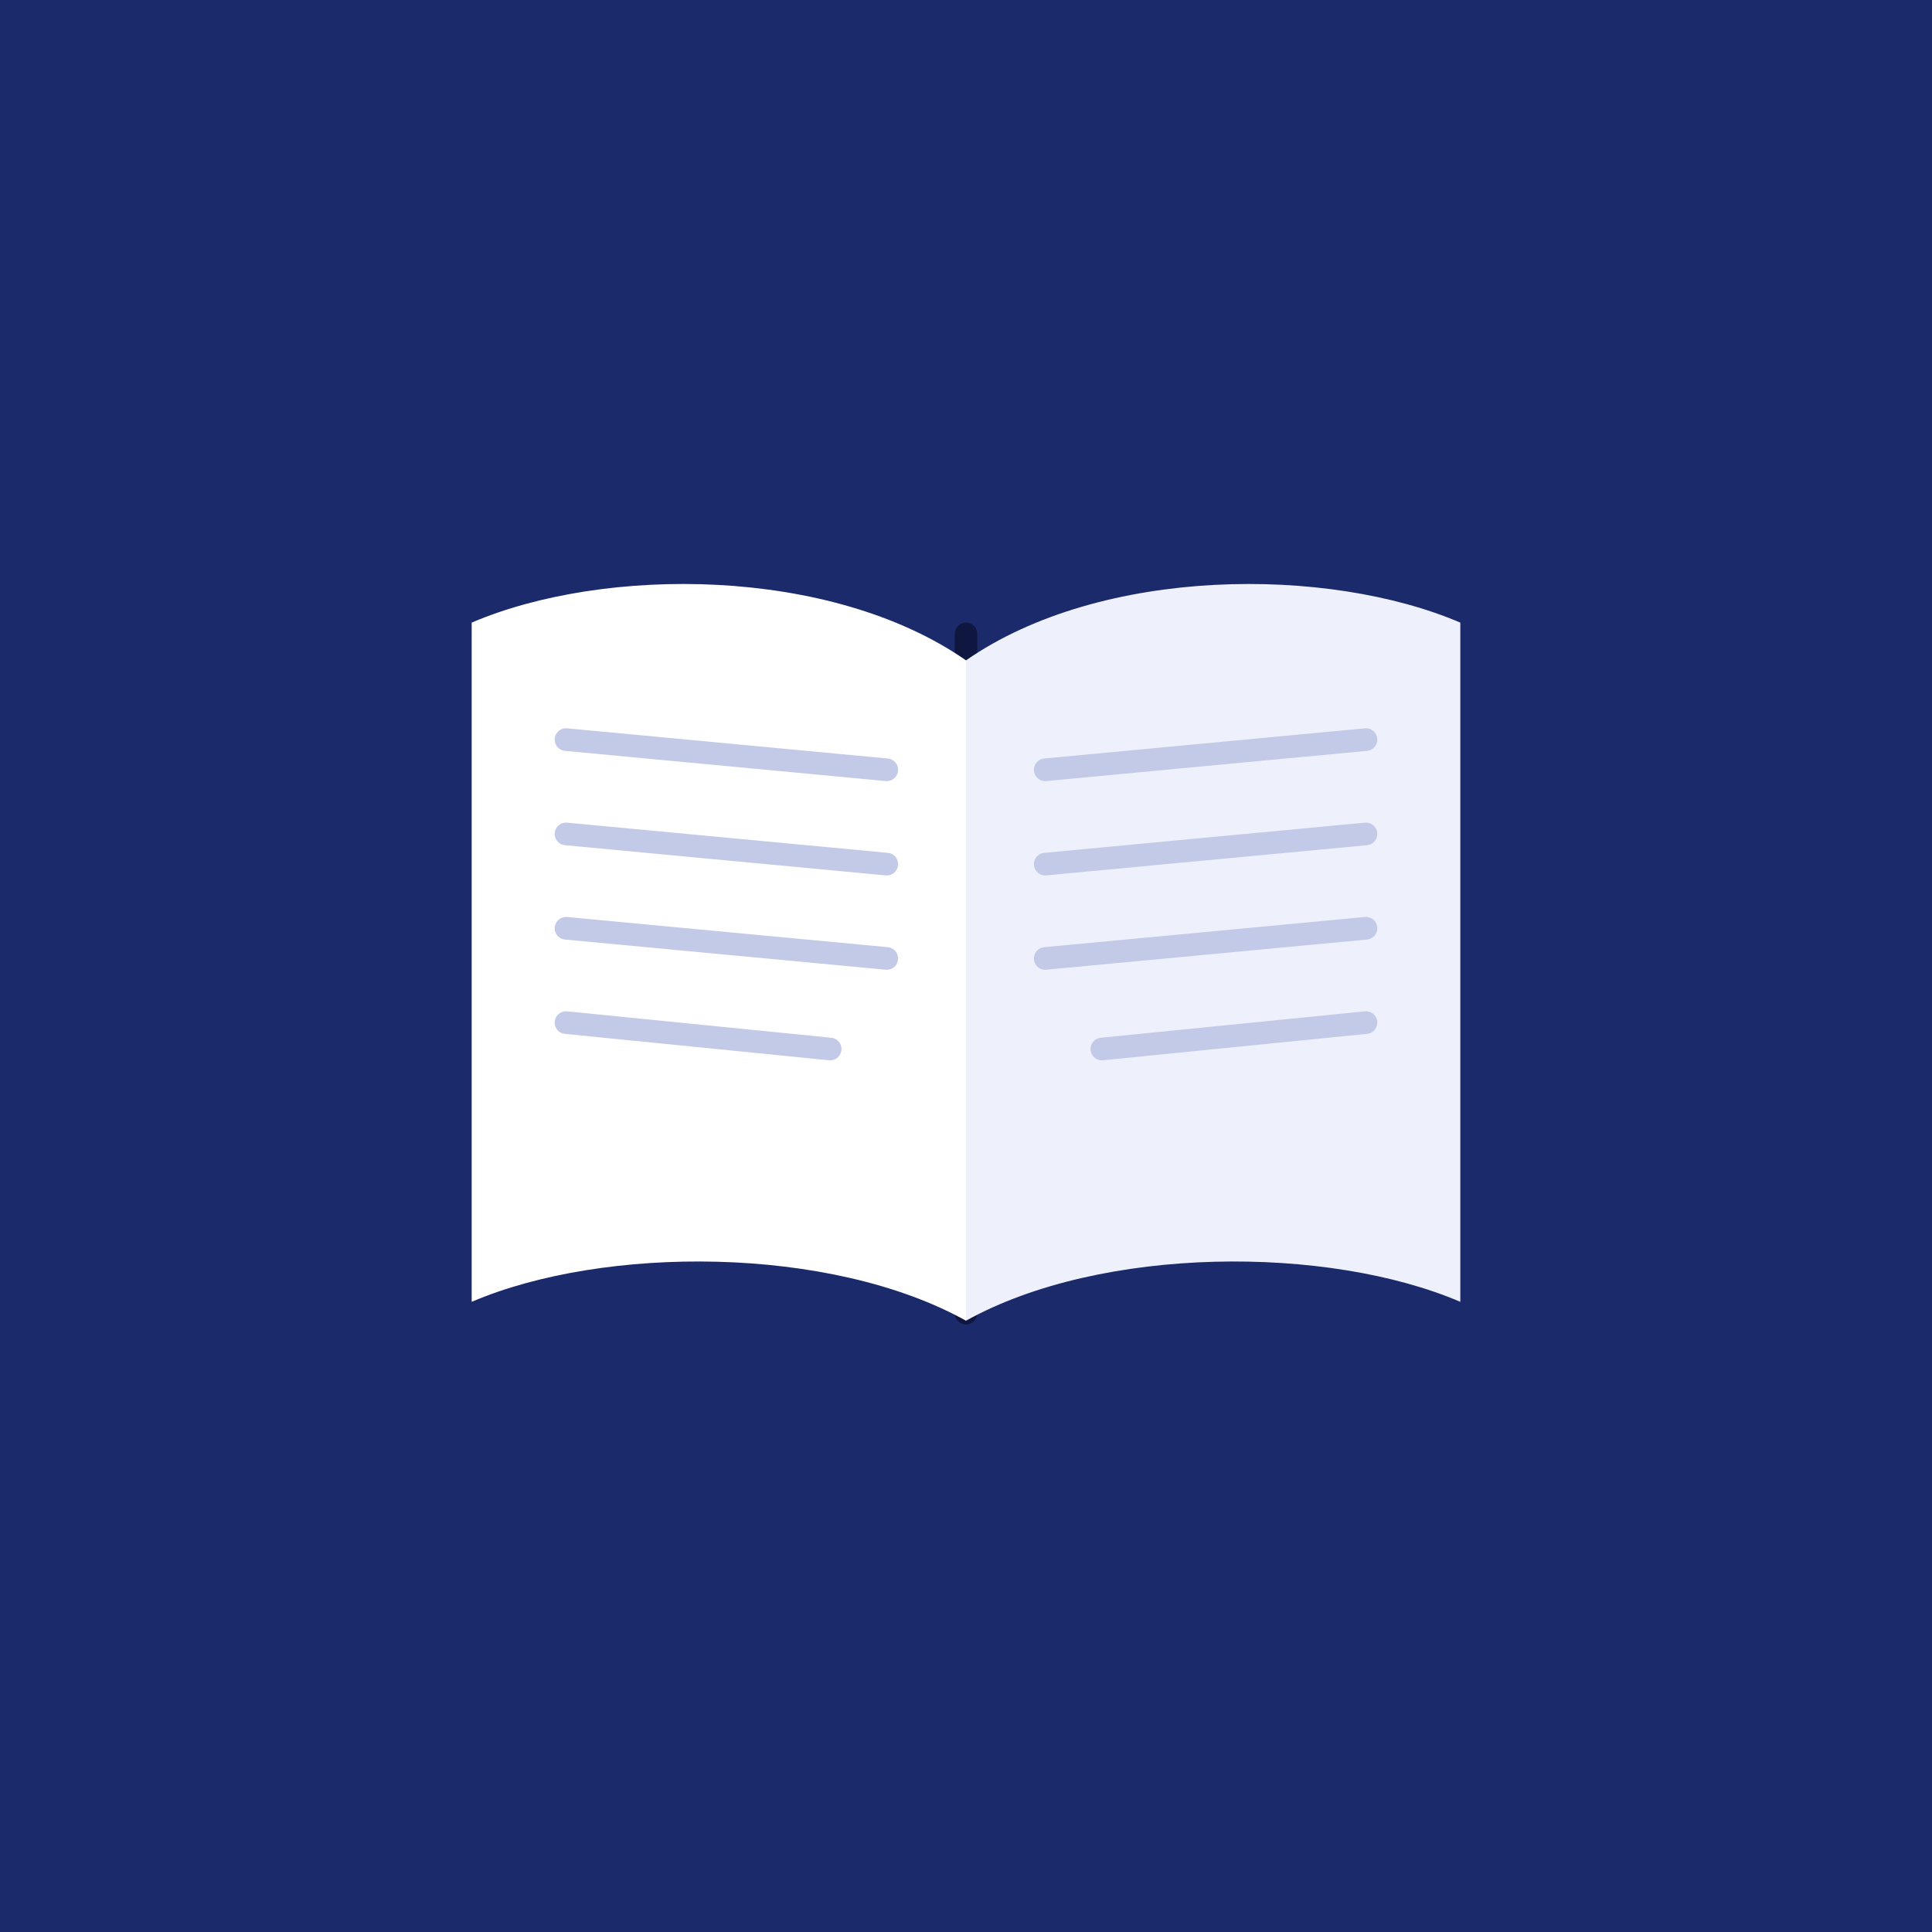
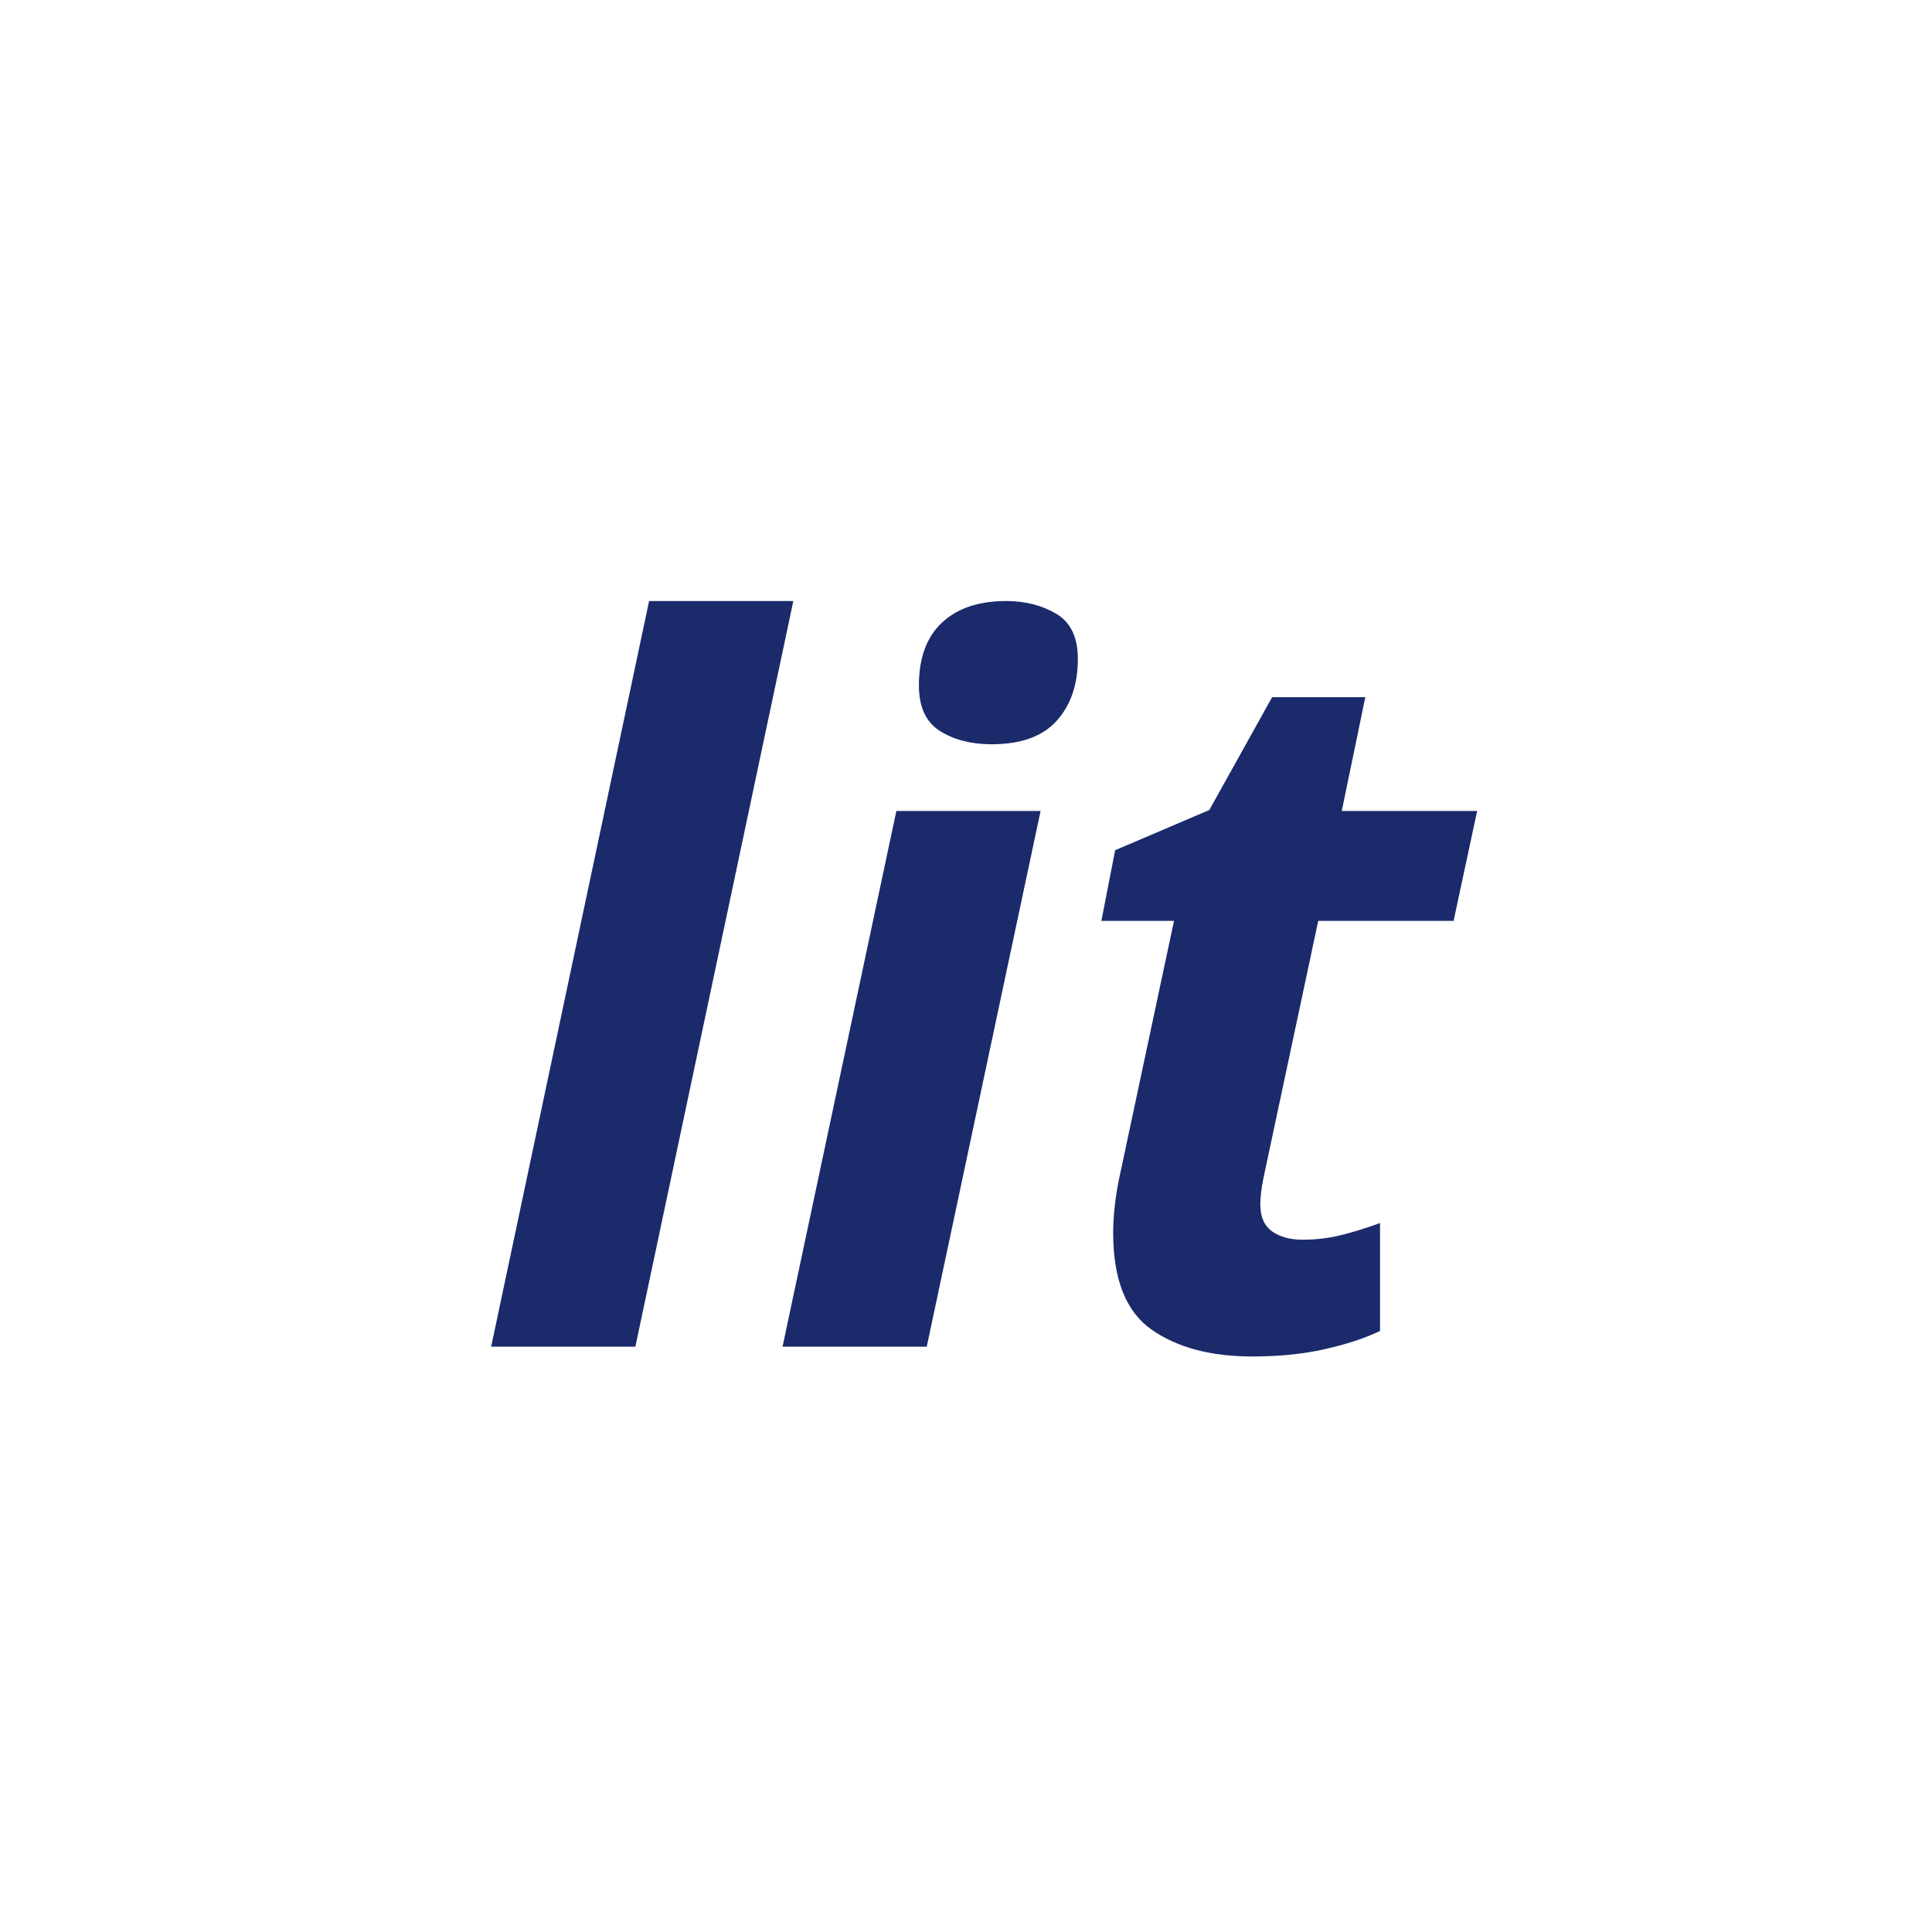
<svg xmlns="http://www.w3.org/2000/svg" width="1024" height="1024" viewBox="0 0 1024 1024">
-   <rect width="1024" height="1024" fill="#1b2a6b" />
-   <g>
-     <rect x="506" y="330" width="12" height="372" rx="6" fill="#0f1740" />
-     <path d="M512 350 C 440 300, 320 300, 250 330 L 250 690 C 320 660, 440 660, 512 700 Z" fill="#ffffff" />
-     <path d="M512 350 C 584 300, 704 300, 774 330 L 774 690 C 704 660, 584 660, 512 700 Z" fill="#eef1fb" />
-     <g stroke="#c3cae8" stroke-width="12" stroke-linecap="round">
-       <line x1="300" y1="392" x2="470" y2="408" />
-       <line x1="300" y1="442" x2="470" y2="458" />
-       <line x1="300" y1="492" x2="470" y2="508" />
-       <line x1="300" y1="542" x2="440" y2="556" />
-     </g>
-     <g stroke="#c3cae8" stroke-width="12" stroke-linecap="round">
-       <line x1="554" y1="408" x2="724" y2="392" />
-       <line x1="554" y1="458" x2="724" y2="442" />
-       <line x1="554" y1="508" x2="724" y2="492" />
-       <line x1="584" y1="556" x2="724" y2="542" />
-     </g>
-   </g>
+   <rect width="1024" height="1024" fill="#ffffff" />
+   <text x="512" y="512" text-anchor="middle" dominant-baseline="central" font-family="Fraunces" font-style="italic" font-weight="700" font-size="520" fill="#1b2a6b">lit</text>
</svg>
